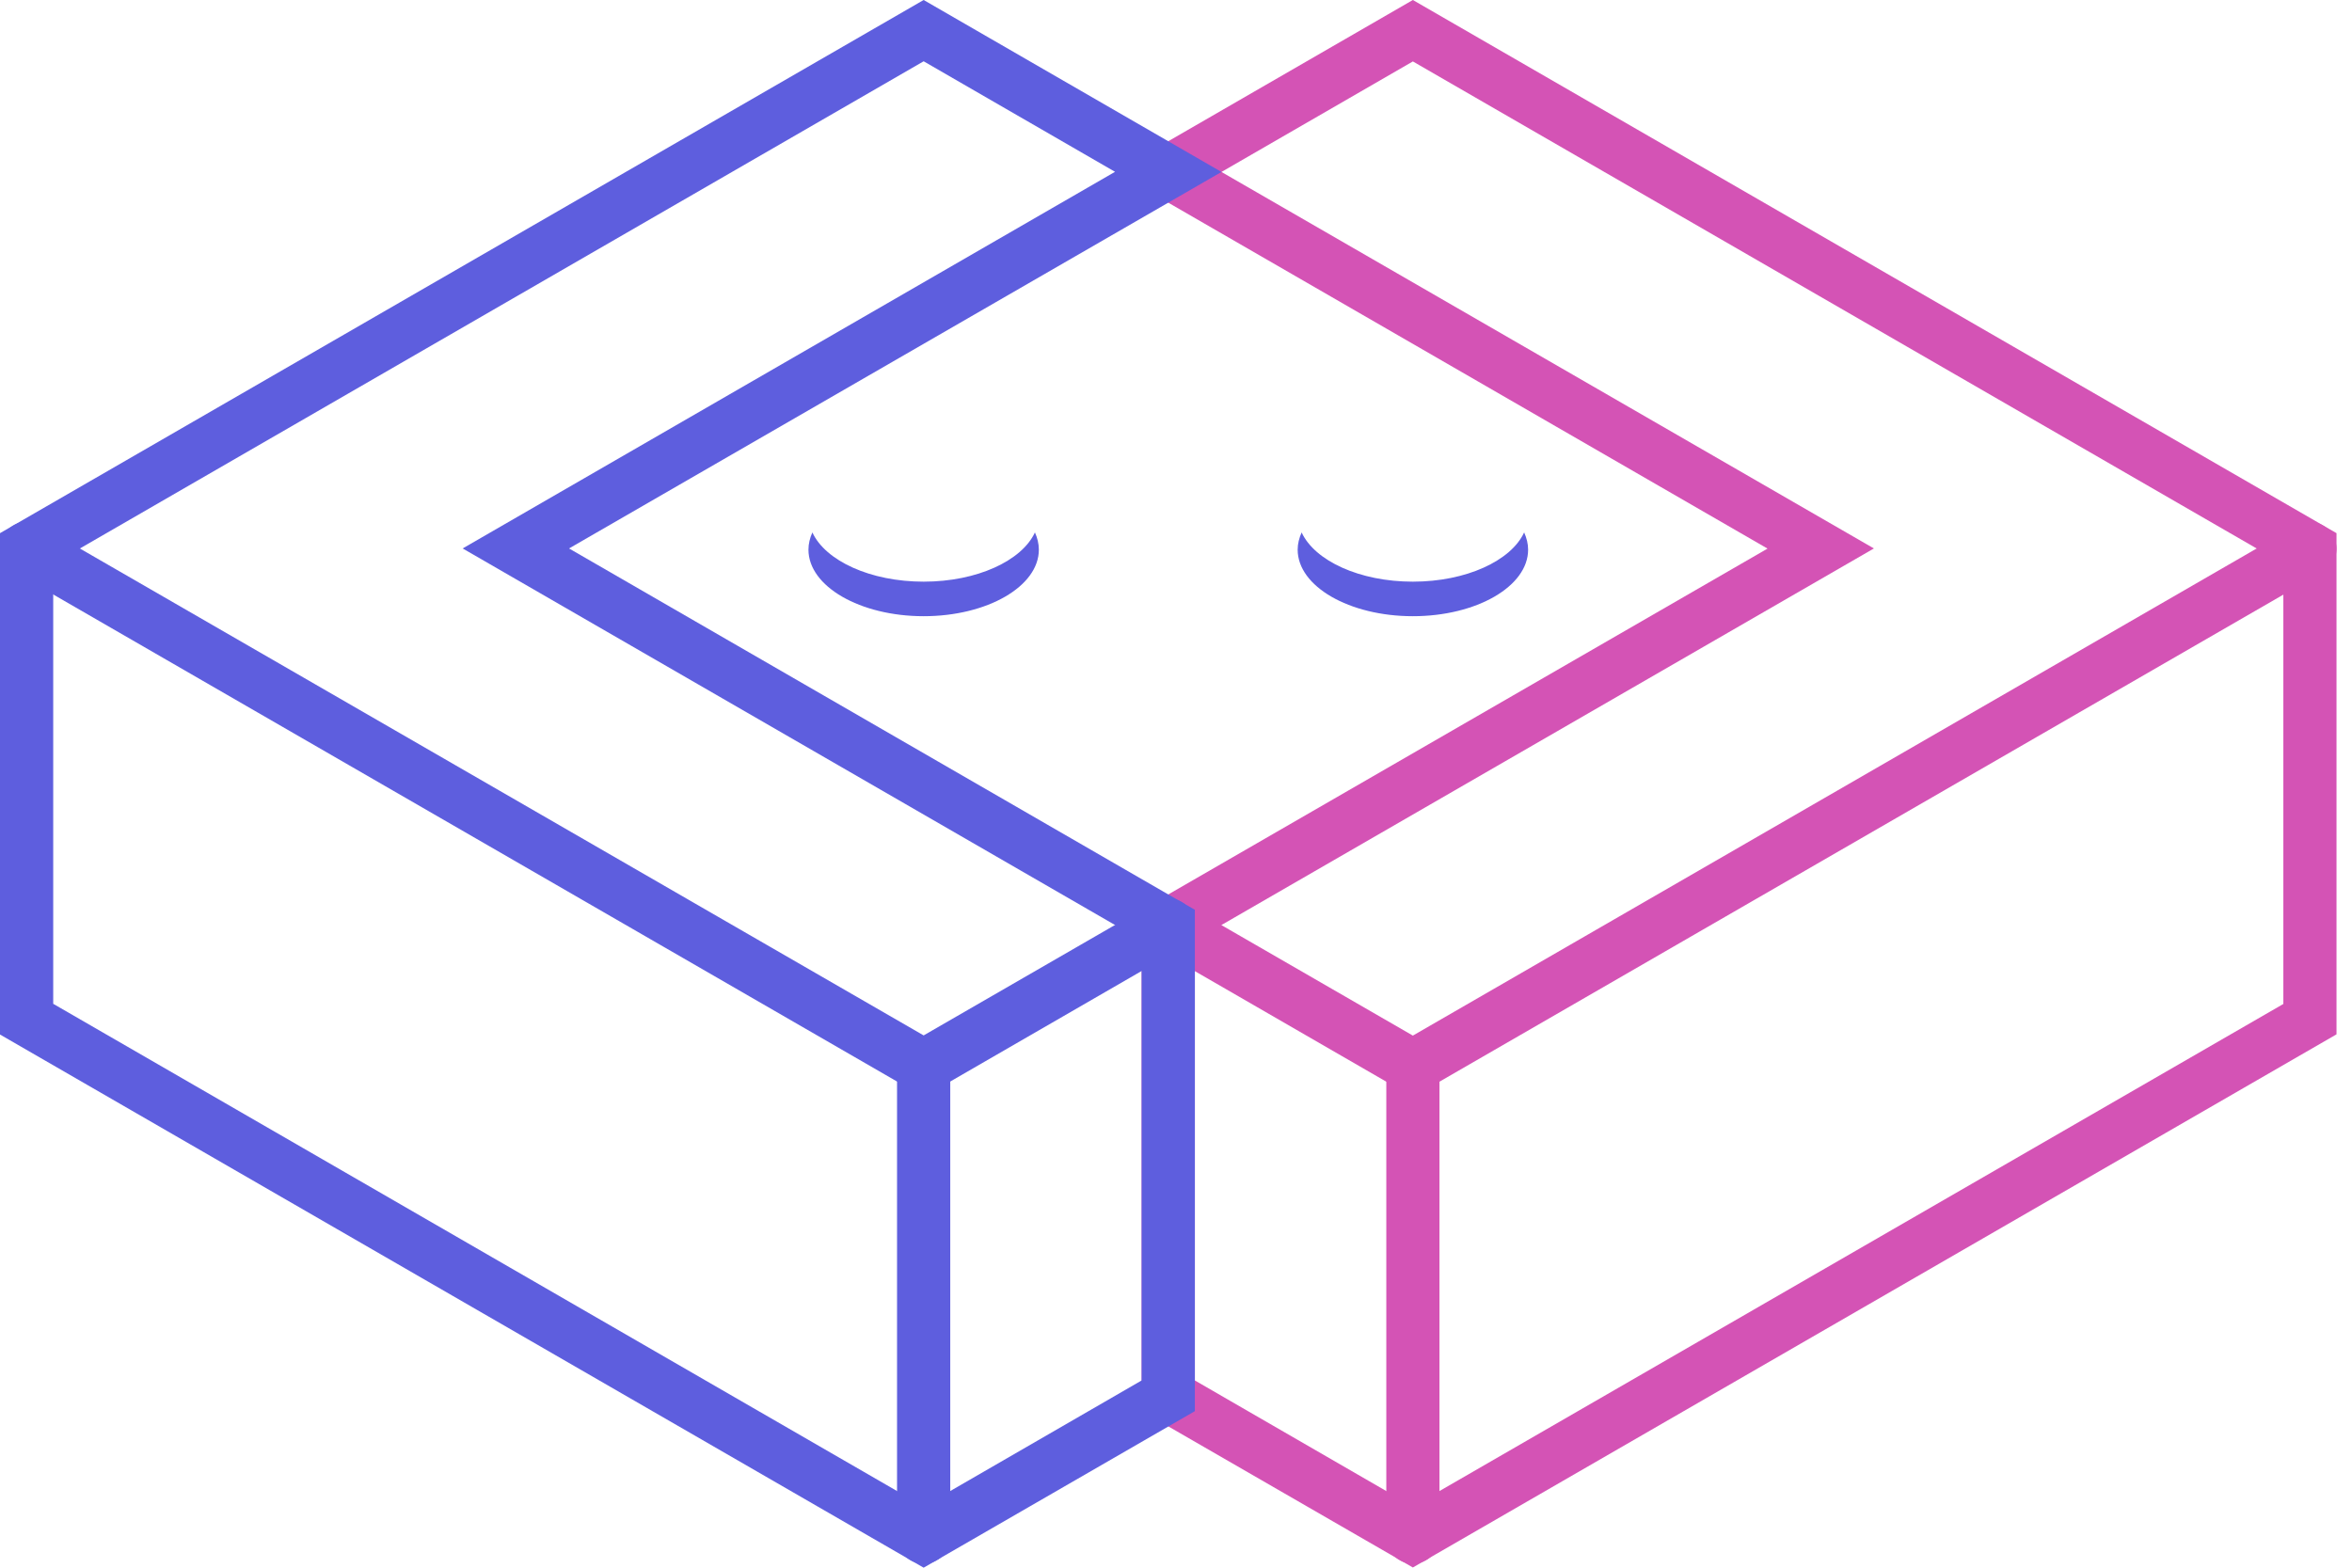
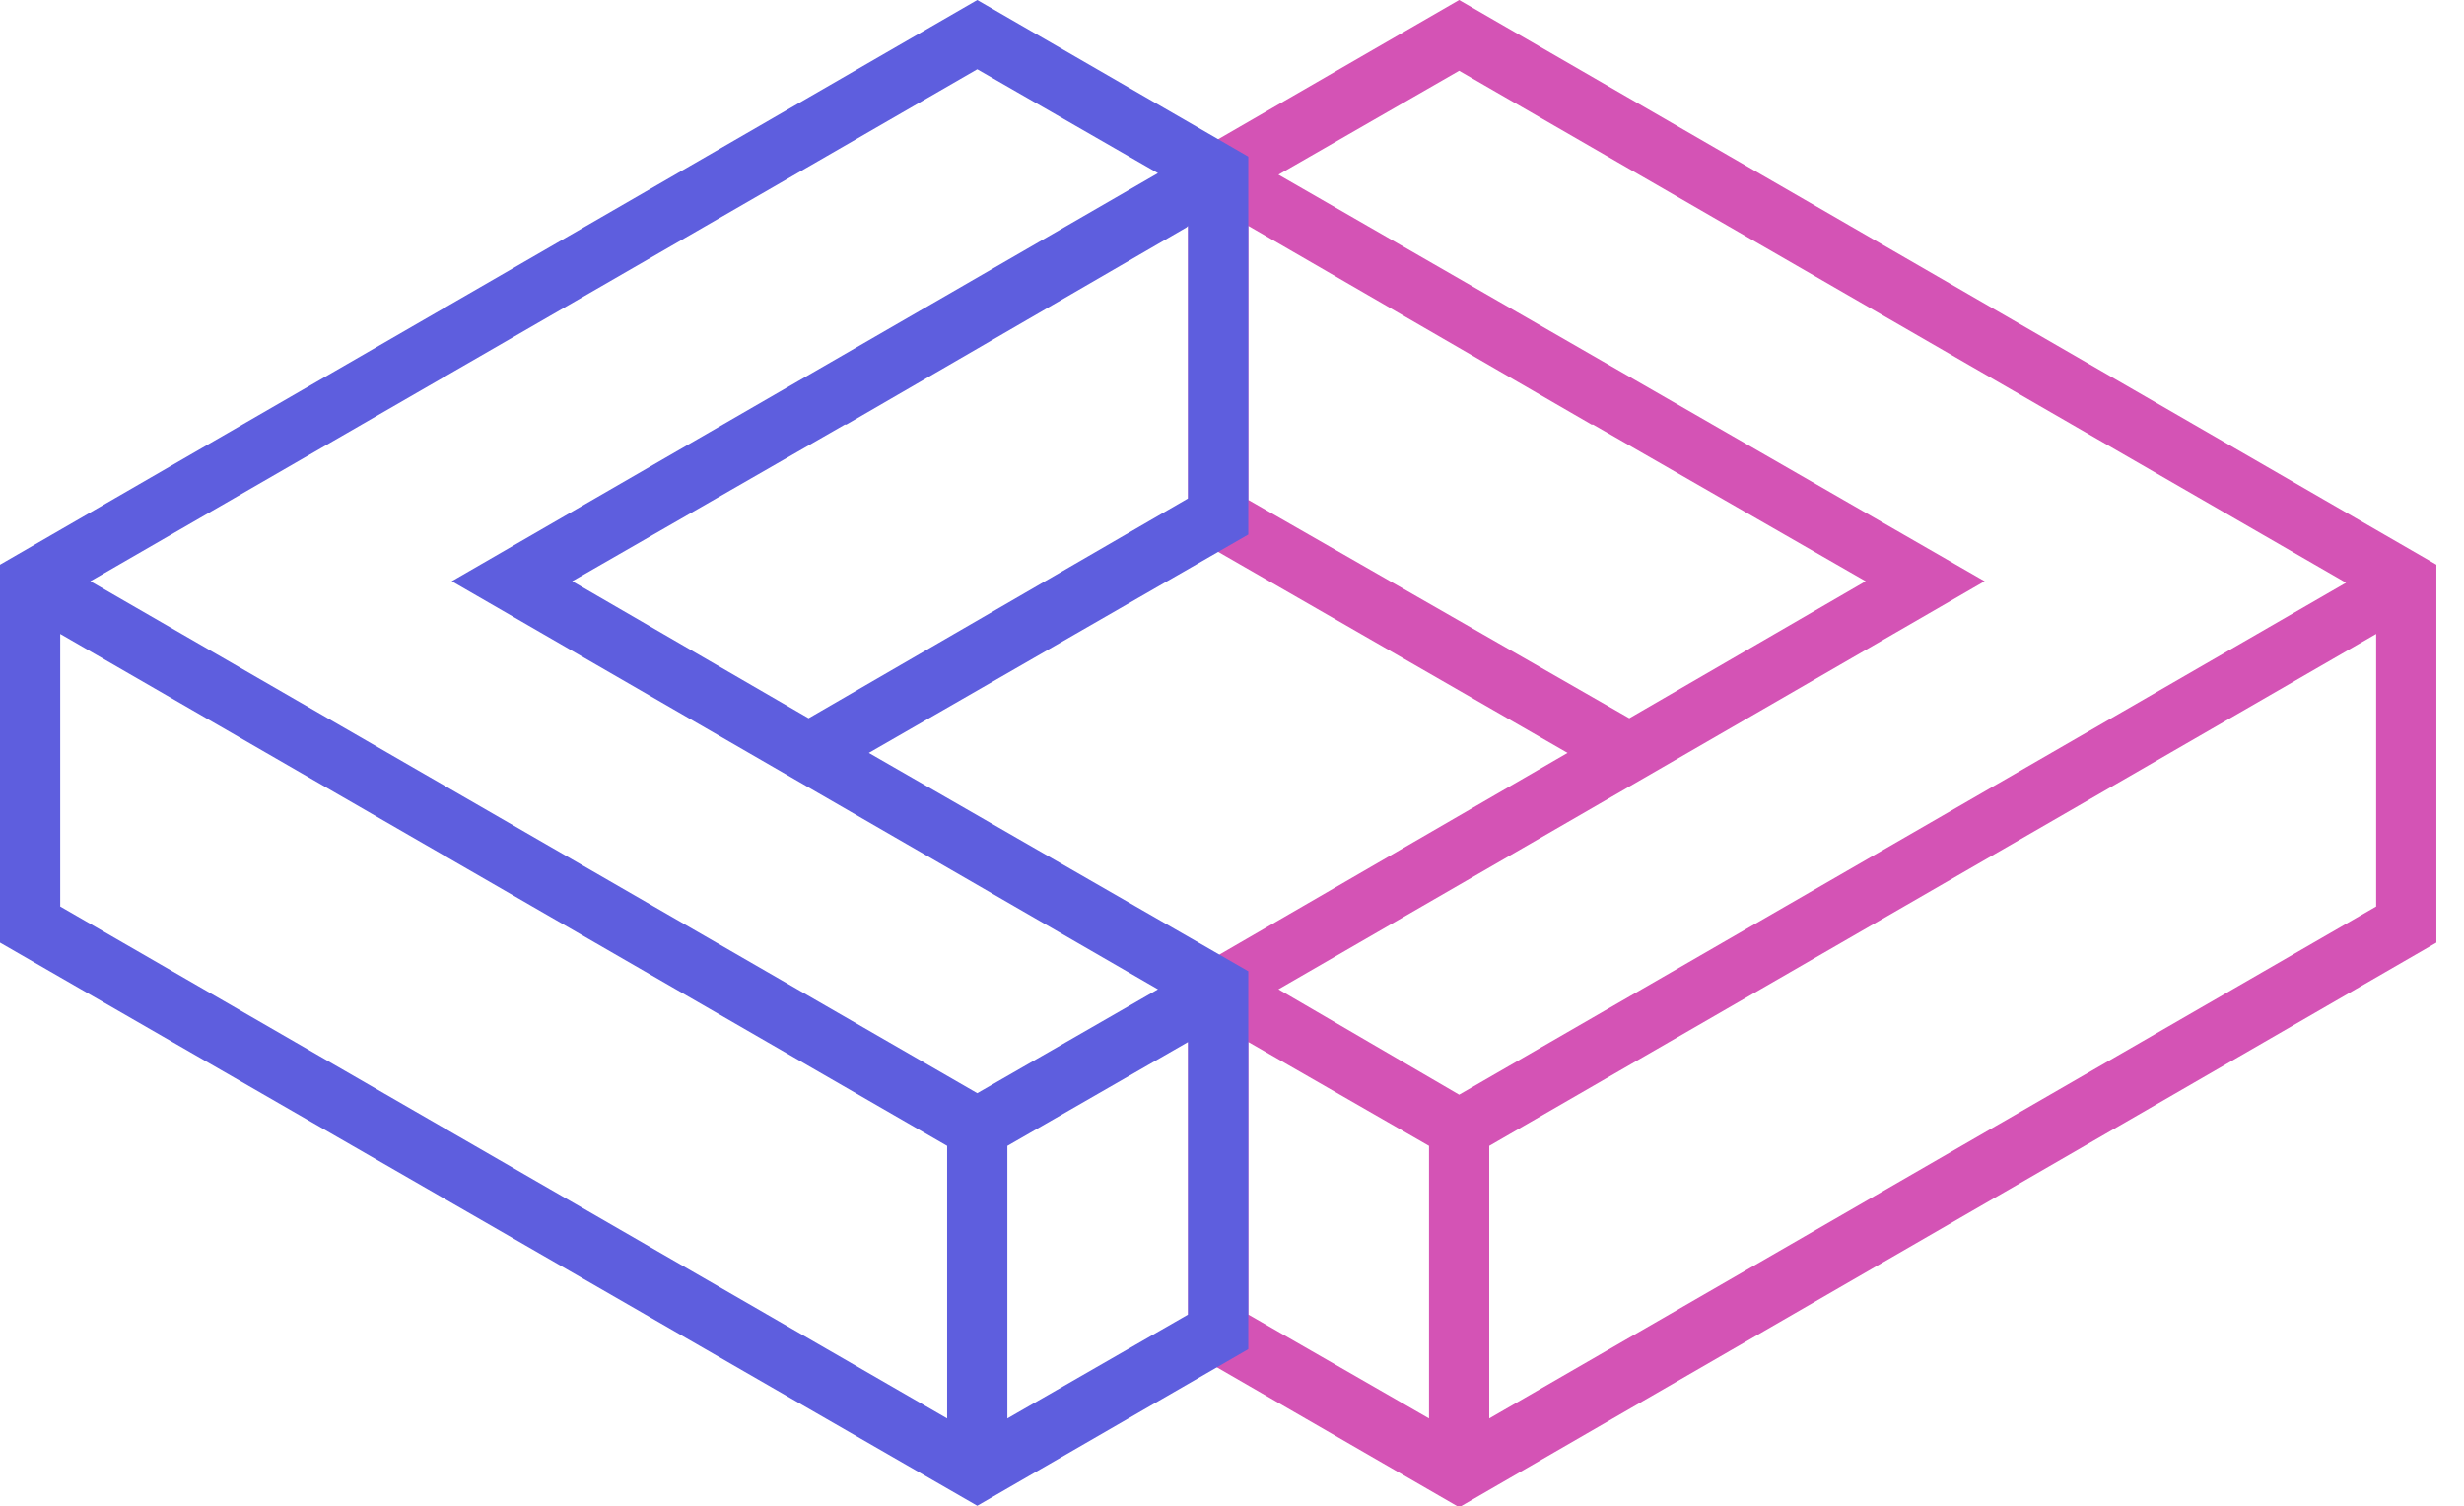
- <svg xmlns="http://www.w3.org/2000/svg" width="48" height="32" viewBox="0 0 48 32" fill="none">
-   <path fill-rule="evenodd" clip-rule="evenodd" d="M24.385 28.178V19.195L38.243 11.195L24.928 3.51L28.834 1.254L46.599 11.51V20.493L28.834 30.749L24.385 28.178ZM23.299 18.568V28.802L28.834 31.996L47.684 21.113V10.883L28.834 0L22.756 3.51L36.072 11.198L23.299 18.571V18.568Z" fill="#D453B5" />
-   <path fill-rule="evenodd" clip-rule="evenodd" d="M46.87 10.725L28.834 21.139L24.114 18.414C23.853 18.263 23.523 18.351 23.373 18.612C23.222 18.872 23.31 19.202 23.571 19.353L28.834 22.393L47.413 11.668C47.673 11.518 47.762 11.188 47.611 10.927C47.461 10.667 47.131 10.579 46.87 10.729V10.725Z" fill="#D453B5" />
-   <path fill-rule="evenodd" clip-rule="evenodd" d="M28.292 21.766V31.376C28.292 31.677 28.534 31.919 28.834 31.919C29.135 31.919 29.377 31.677 29.377 31.376V21.766C29.377 21.465 29.135 21.223 28.834 21.223C28.534 21.223 28.292 21.465 28.292 21.766Z" fill="#D453B5" />
-   <path fill-rule="evenodd" clip-rule="evenodd" d="M23.299 28.178L18.85 30.749L1.086 20.49V11.51C3.18 10.3 16.756 2.461 18.85 1.251L22.756 3.507L9.442 11.195L23.299 19.195V28.178ZM18.85 32L24.385 28.805V18.571L11.613 11.195L24.928 3.51L18.85 0L0 10.883V21.117L18.85 32Z" fill="#5E5EDE" />
-   <path fill-rule="evenodd" clip-rule="evenodd" d="M0.271 11.664L18.85 22.39L24.114 19.349C24.374 19.198 24.462 18.868 24.312 18.608C24.161 18.348 23.831 18.259 23.571 18.41C23.571 18.41 19.892 20.534 18.85 21.135L0.814 10.725C0.554 10.575 0.224 10.663 0.073 10.923C-0.077 11.184 0.011 11.514 0.271 11.664Z" fill="#5E5EDE" />
-   <path fill-rule="evenodd" clip-rule="evenodd" d="M18.307 21.766V31.376C18.307 31.677 18.549 31.919 18.85 31.919C19.151 31.919 19.393 31.677 19.393 31.376V21.766C19.393 21.465 19.151 21.223 18.85 21.223C18.549 21.223 18.307 21.465 18.307 21.766Z" fill="#5E5EDE" />
-   <path fill-rule="evenodd" clip-rule="evenodd" d="M31.105 10.868C31.156 10.982 31.186 11.1 31.186 11.22C31.186 11.969 30.133 12.578 28.834 12.578C27.536 12.578 26.483 11.969 26.483 11.22C26.483 11.1 26.513 10.982 26.564 10.868C26.832 11.448 27.749 11.873 28.834 11.873C29.92 11.873 30.837 11.448 31.105 10.868Z" fill="#5E5EDE" />
-   <path fill-rule="evenodd" clip-rule="evenodd" d="M21.121 10.868C21.172 10.982 21.201 11.1 21.201 11.22C21.201 11.969 20.148 12.578 18.85 12.578C17.552 12.578 16.499 11.969 16.499 11.22C16.499 11.1 16.528 10.982 16.579 10.868C16.847 11.448 17.764 11.873 18.85 11.873C19.936 11.873 20.853 11.448 21.121 10.868Z" fill="#5E5EDE" />
+ <svg xmlns="http://www.w3.org/2000/svg" width="72" height="44" viewBox="0 0 72 44" fill="none">
+   <path d="M42.637 0L34.717 4.576V15.62L45.805 22L34.717 28.424V39.468L42.637 44.044L71.193 27.544V16.5L42.637 0ZM36.477 14.608V6.6L46.509 12.408H46.553L54.517 16.984L47.609 20.988L36.477 14.608ZM41.757 41.448L36.477 38.412V30.448L41.757 33.484V41.448ZM37.357 28.908L57.993 16.984L37.357 5.104L42.637 2.068L68.553 17.028L42.637 31.988L37.357 28.908ZM69.433 26.488L43.517 41.448V33.484L69.433 18.524V26.488Z" fill="#D453B5" />
+   <path d="M36.476 15.62V4.576L28.556 0L0 16.5V27.544L28.556 44L36.476 39.424V28.38L25.388 22L36.476 15.62ZM27.676 41.448L1.76 26.488V18.524L27.676 33.484V41.448ZM34.716 38.412L29.436 41.448V33.484L34.716 30.448V38.412ZM28.556 31.944L2.64 16.984L28.556 2.024L33.836 5.06L13.2 16.984L33.836 28.908L28.556 31.944ZM16.72 16.984L24.684 12.408H24.728L34.672 6.644L34.716 6.6V14.564L23.628 20.988L16.72 16.984Z" fill="#5E5EDE" />
</svg>
